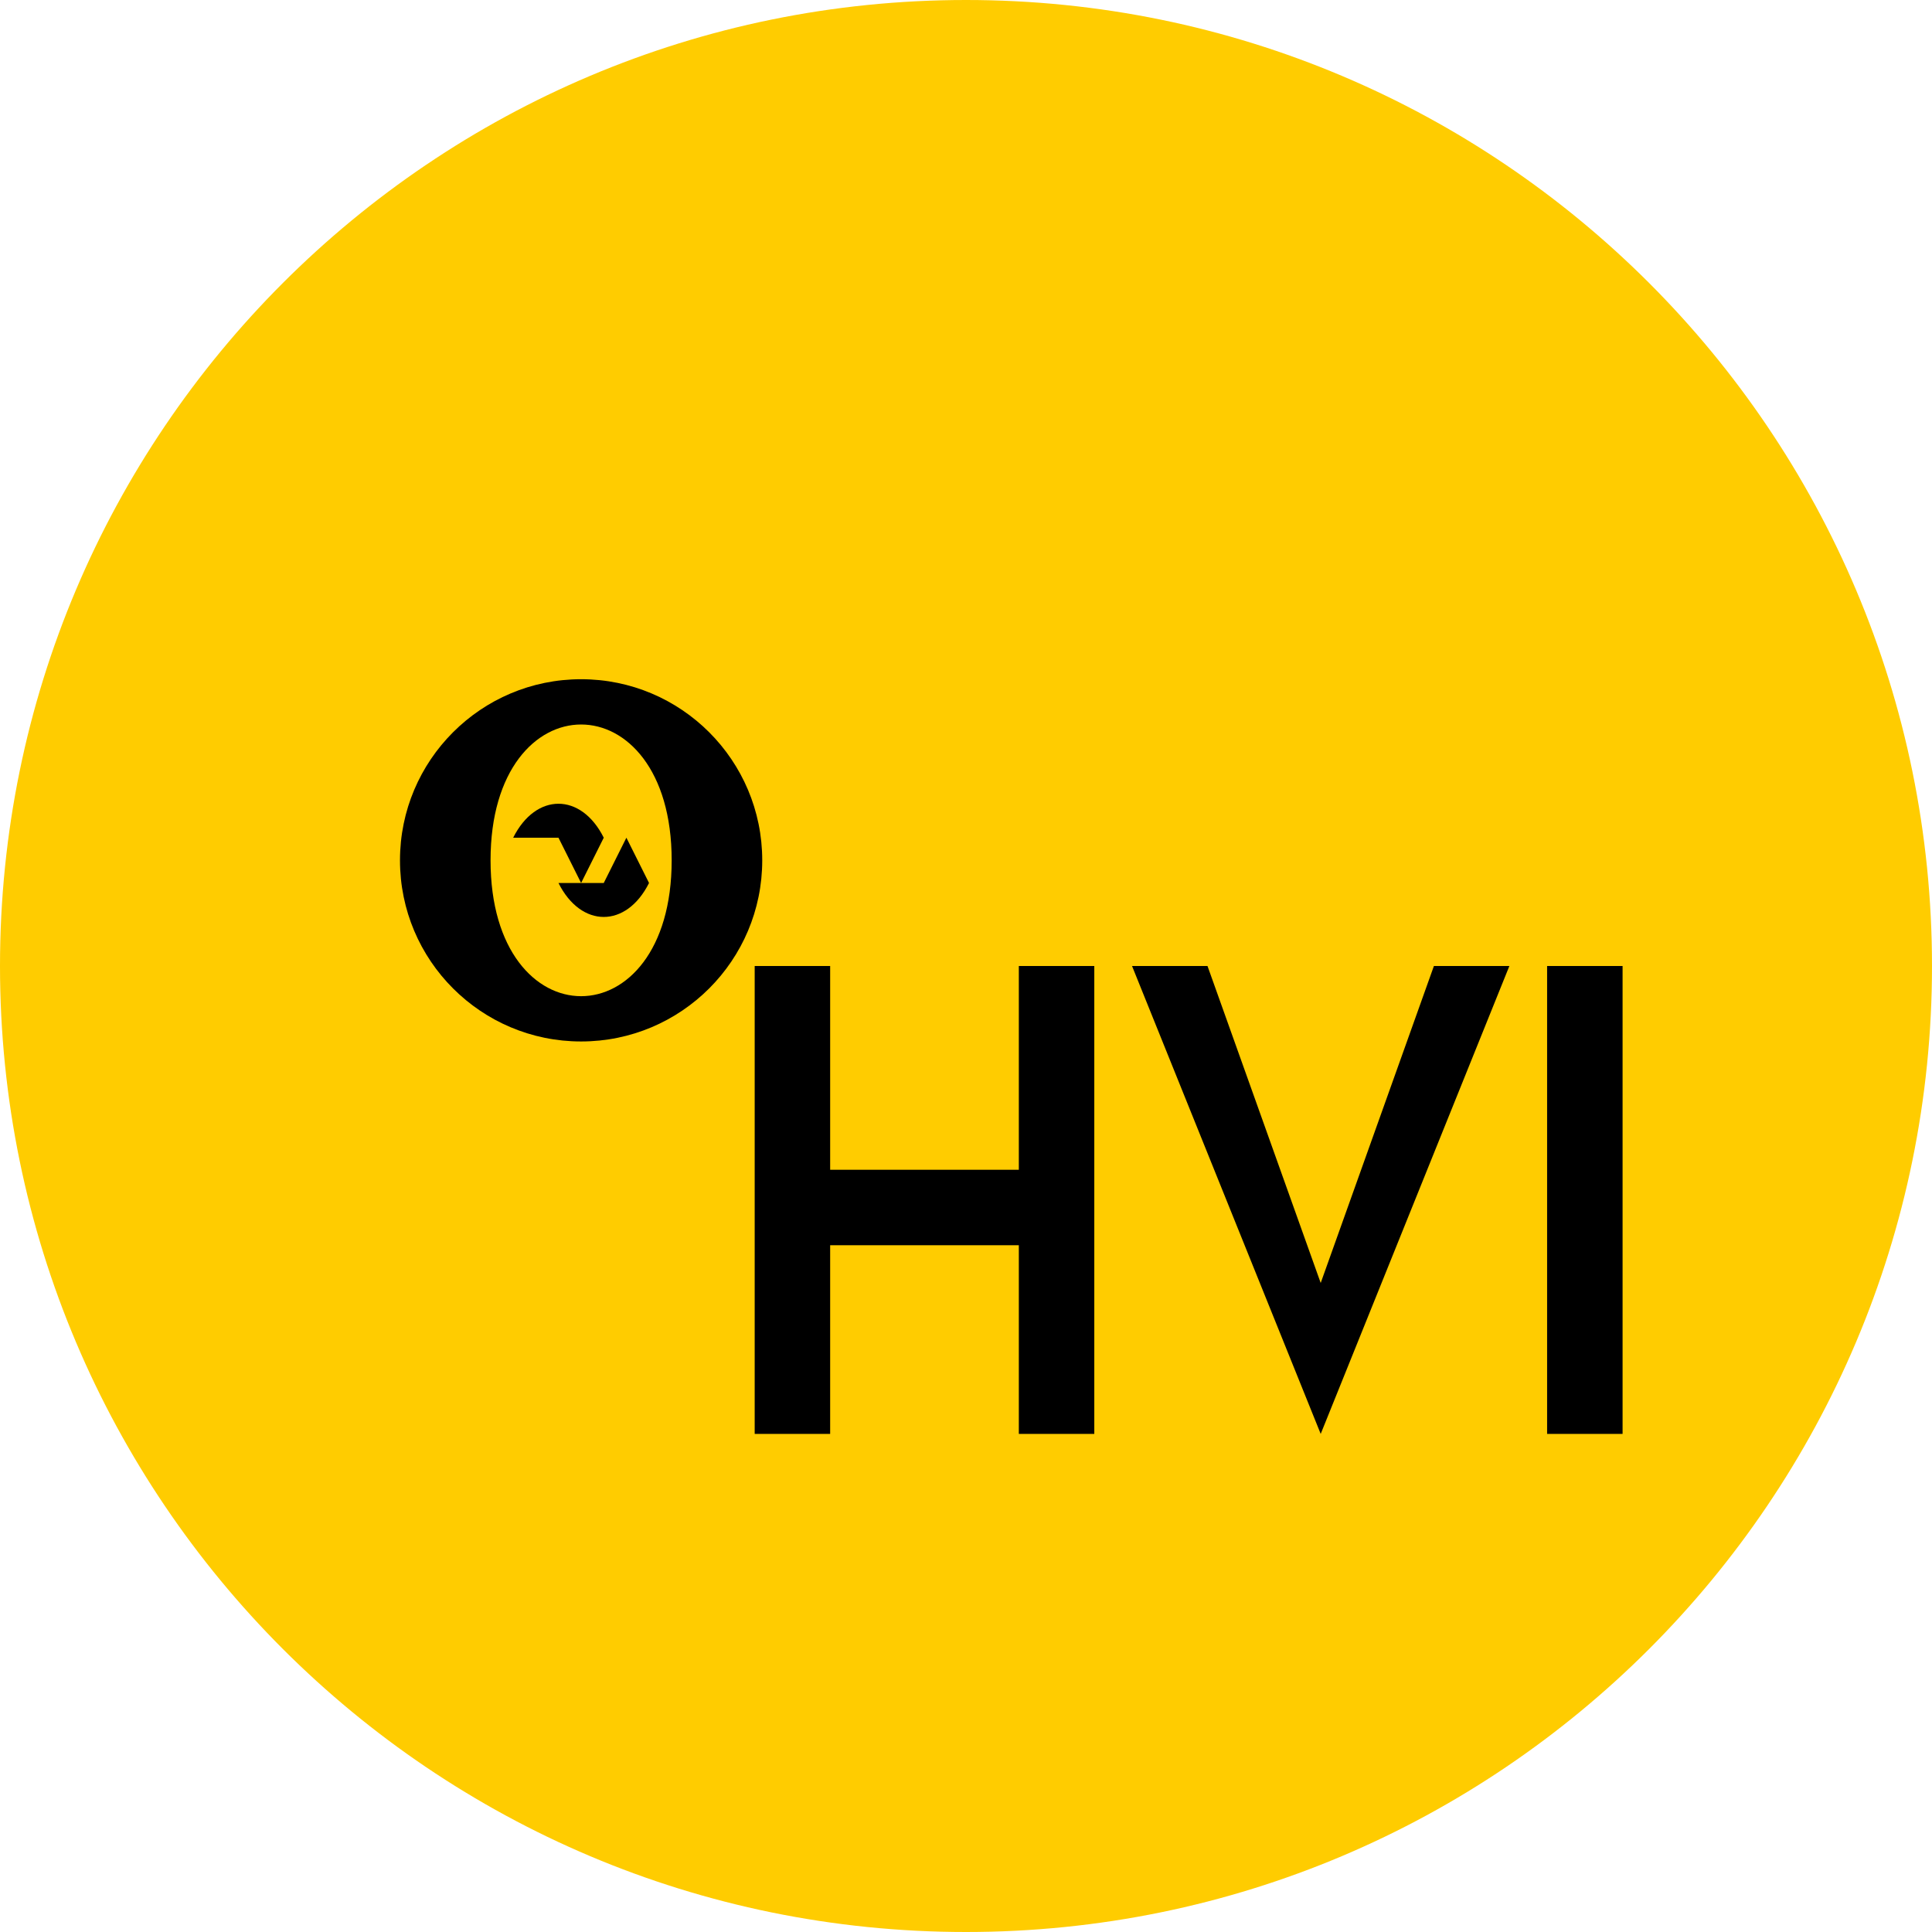
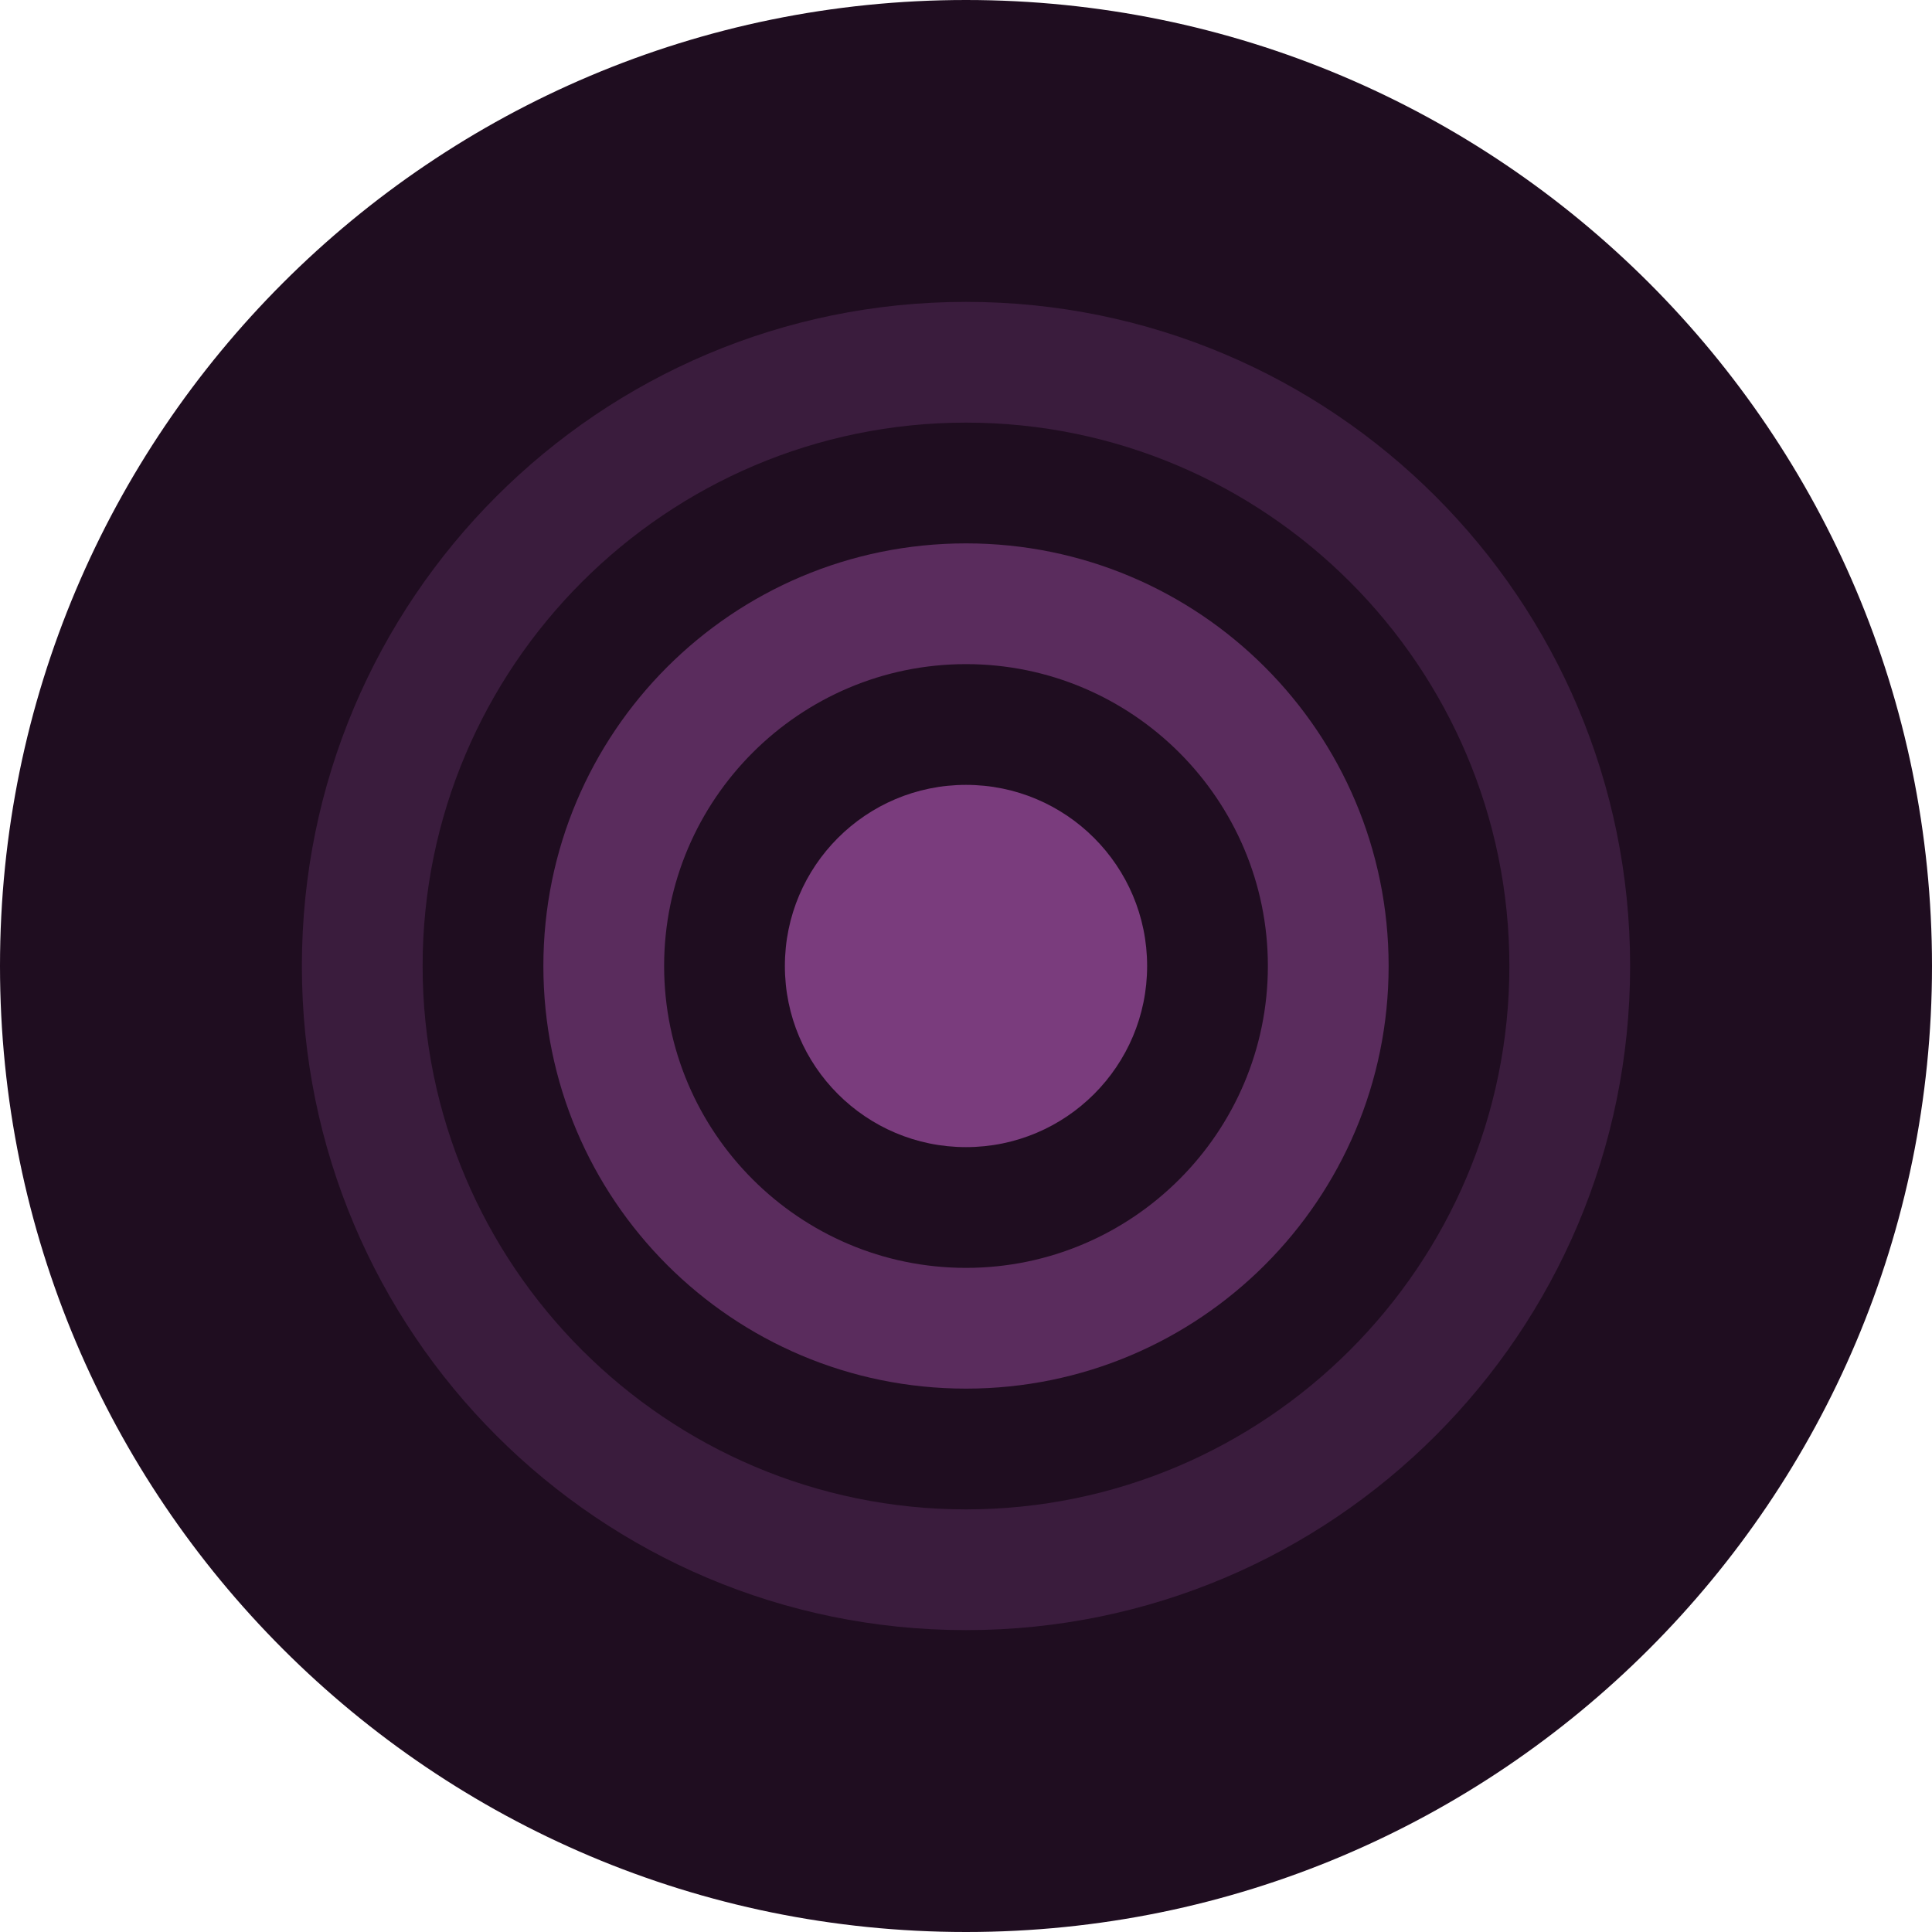
<svg xmlns="http://www.w3.org/2000/svg" viewBox="0 0 512 512">
-   <circle cx="256" cy="256" r="256" fill="#FFCC00" />
-   <g transform="translate(106, 180) scale(0.6)">
-     <circle cx="80" cy="80" r="80" fill="#000000" />
-     <path d="M80 20 C60 20, 40 40, 40 80 C40 120, 60 140, 80 140 C100 140, 120 120, 120 80 C120 40, 100 20, 80 20 Z" fill="#FFCC00" />
-     <path d="M50 70 C60 50, 80 50, 90 70 L80 90 L70 70 Z" fill="#000000" />
-     <path d="M70 90 C80 110, 100 110, 110 90 L100 70 L90 90 Z" fill="#000000" />
-   </g>
-   <path d="M200 256 L220 256 L220 310 L270 310 L270 256 L290 256 L290 380 L270 380 L270 330 L220 330 L220 380 L200 380 Z" fill="#000000" />
-   <path d="M300 256 L320 256 L350 340 L380 256 L400 256 L350 380 Z" fill="#000000" />
-   <path d="M410 256 L430 256 L430 380 L410 380 Z" fill="#000000" />
+   <circle cx="256" cy="256" r="256" fill="#1f0d20" />
+   <path d="M256 80c-97.2 0-176 78.8-176 176s78.8 176 176 176 176-78.8 176-176S353.2 80 256 80zm0 32c79.4 0 144 64.6 144 144s-64.6 144-144 144-144-64.6-144-144 64.6-144 144-144z" fill="#3a1c3d" />
+   <path d="M256 144c-61.9 0-112 50.1-112 112s50.1 112 112 112 112-50.1 112-112-50.1-112-112-112zm0 32c44.1 0 80 35.9 80 80s-35.9 80-80 80-80-35.9-80-80 35.9-80 80-80z" fill="#5a2c5d" />
+   <circle cx="256" cy="256" r="48" fill="#7a3c7d" />
</svg>
